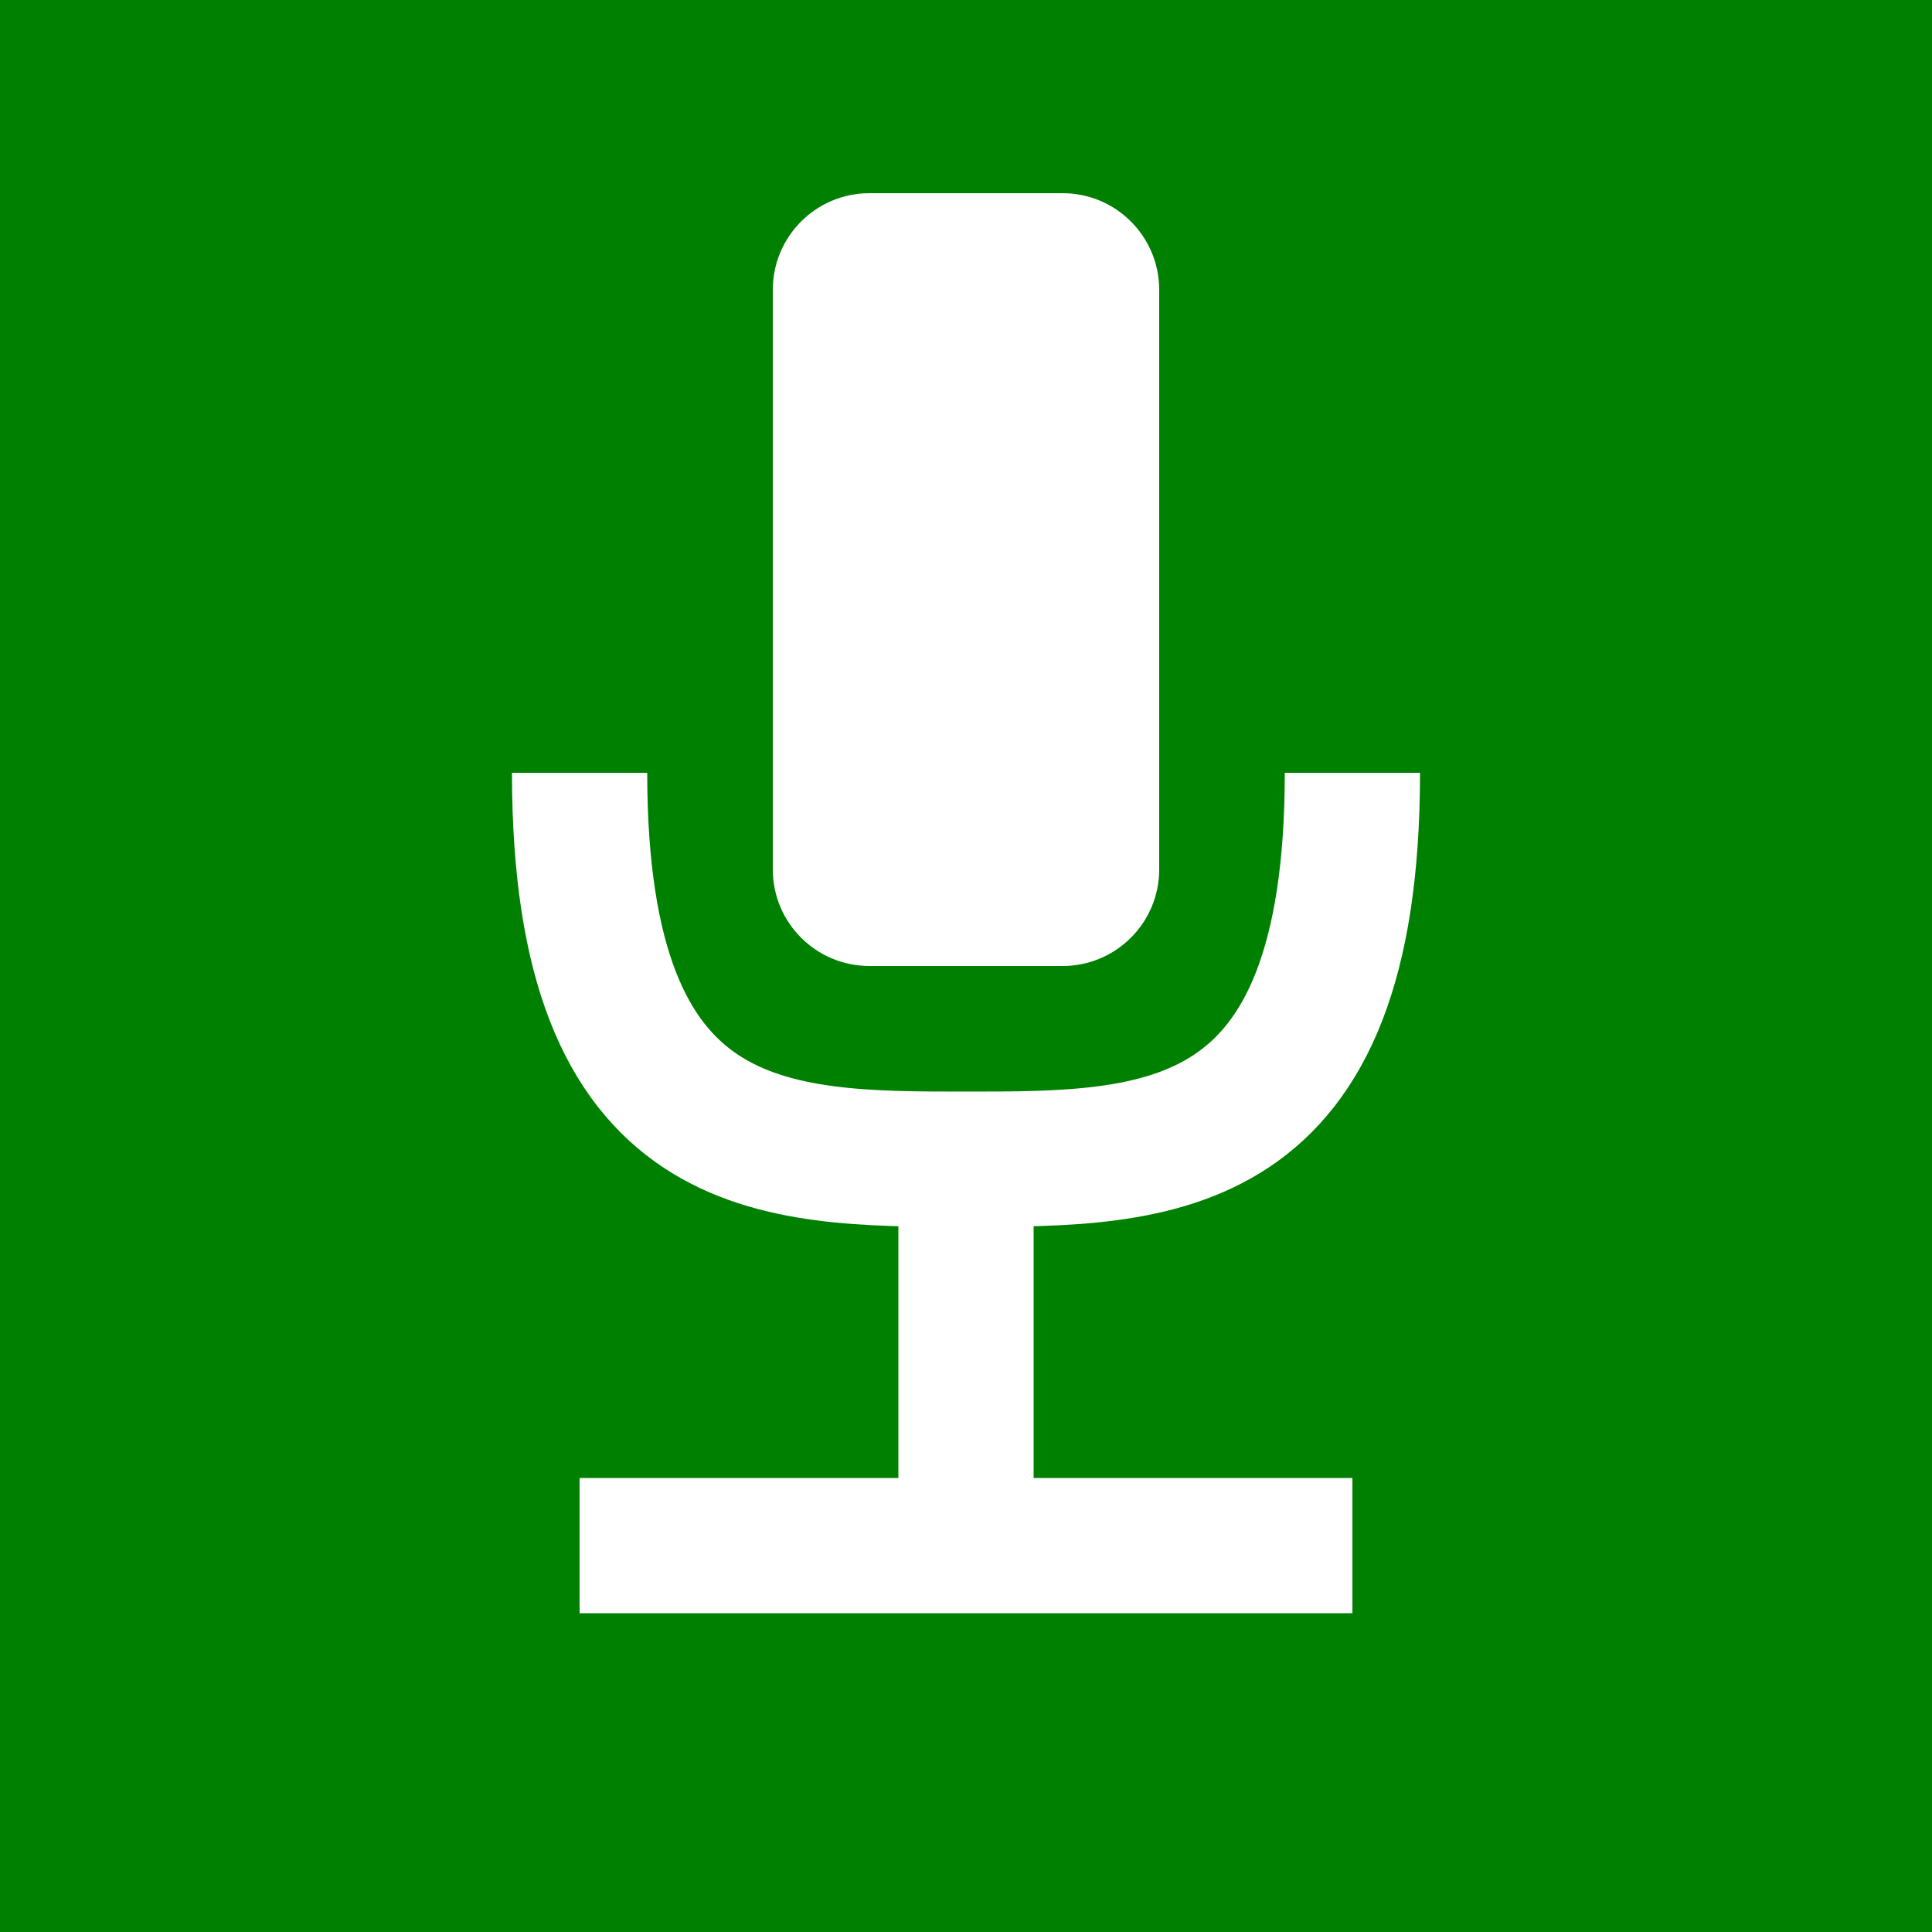
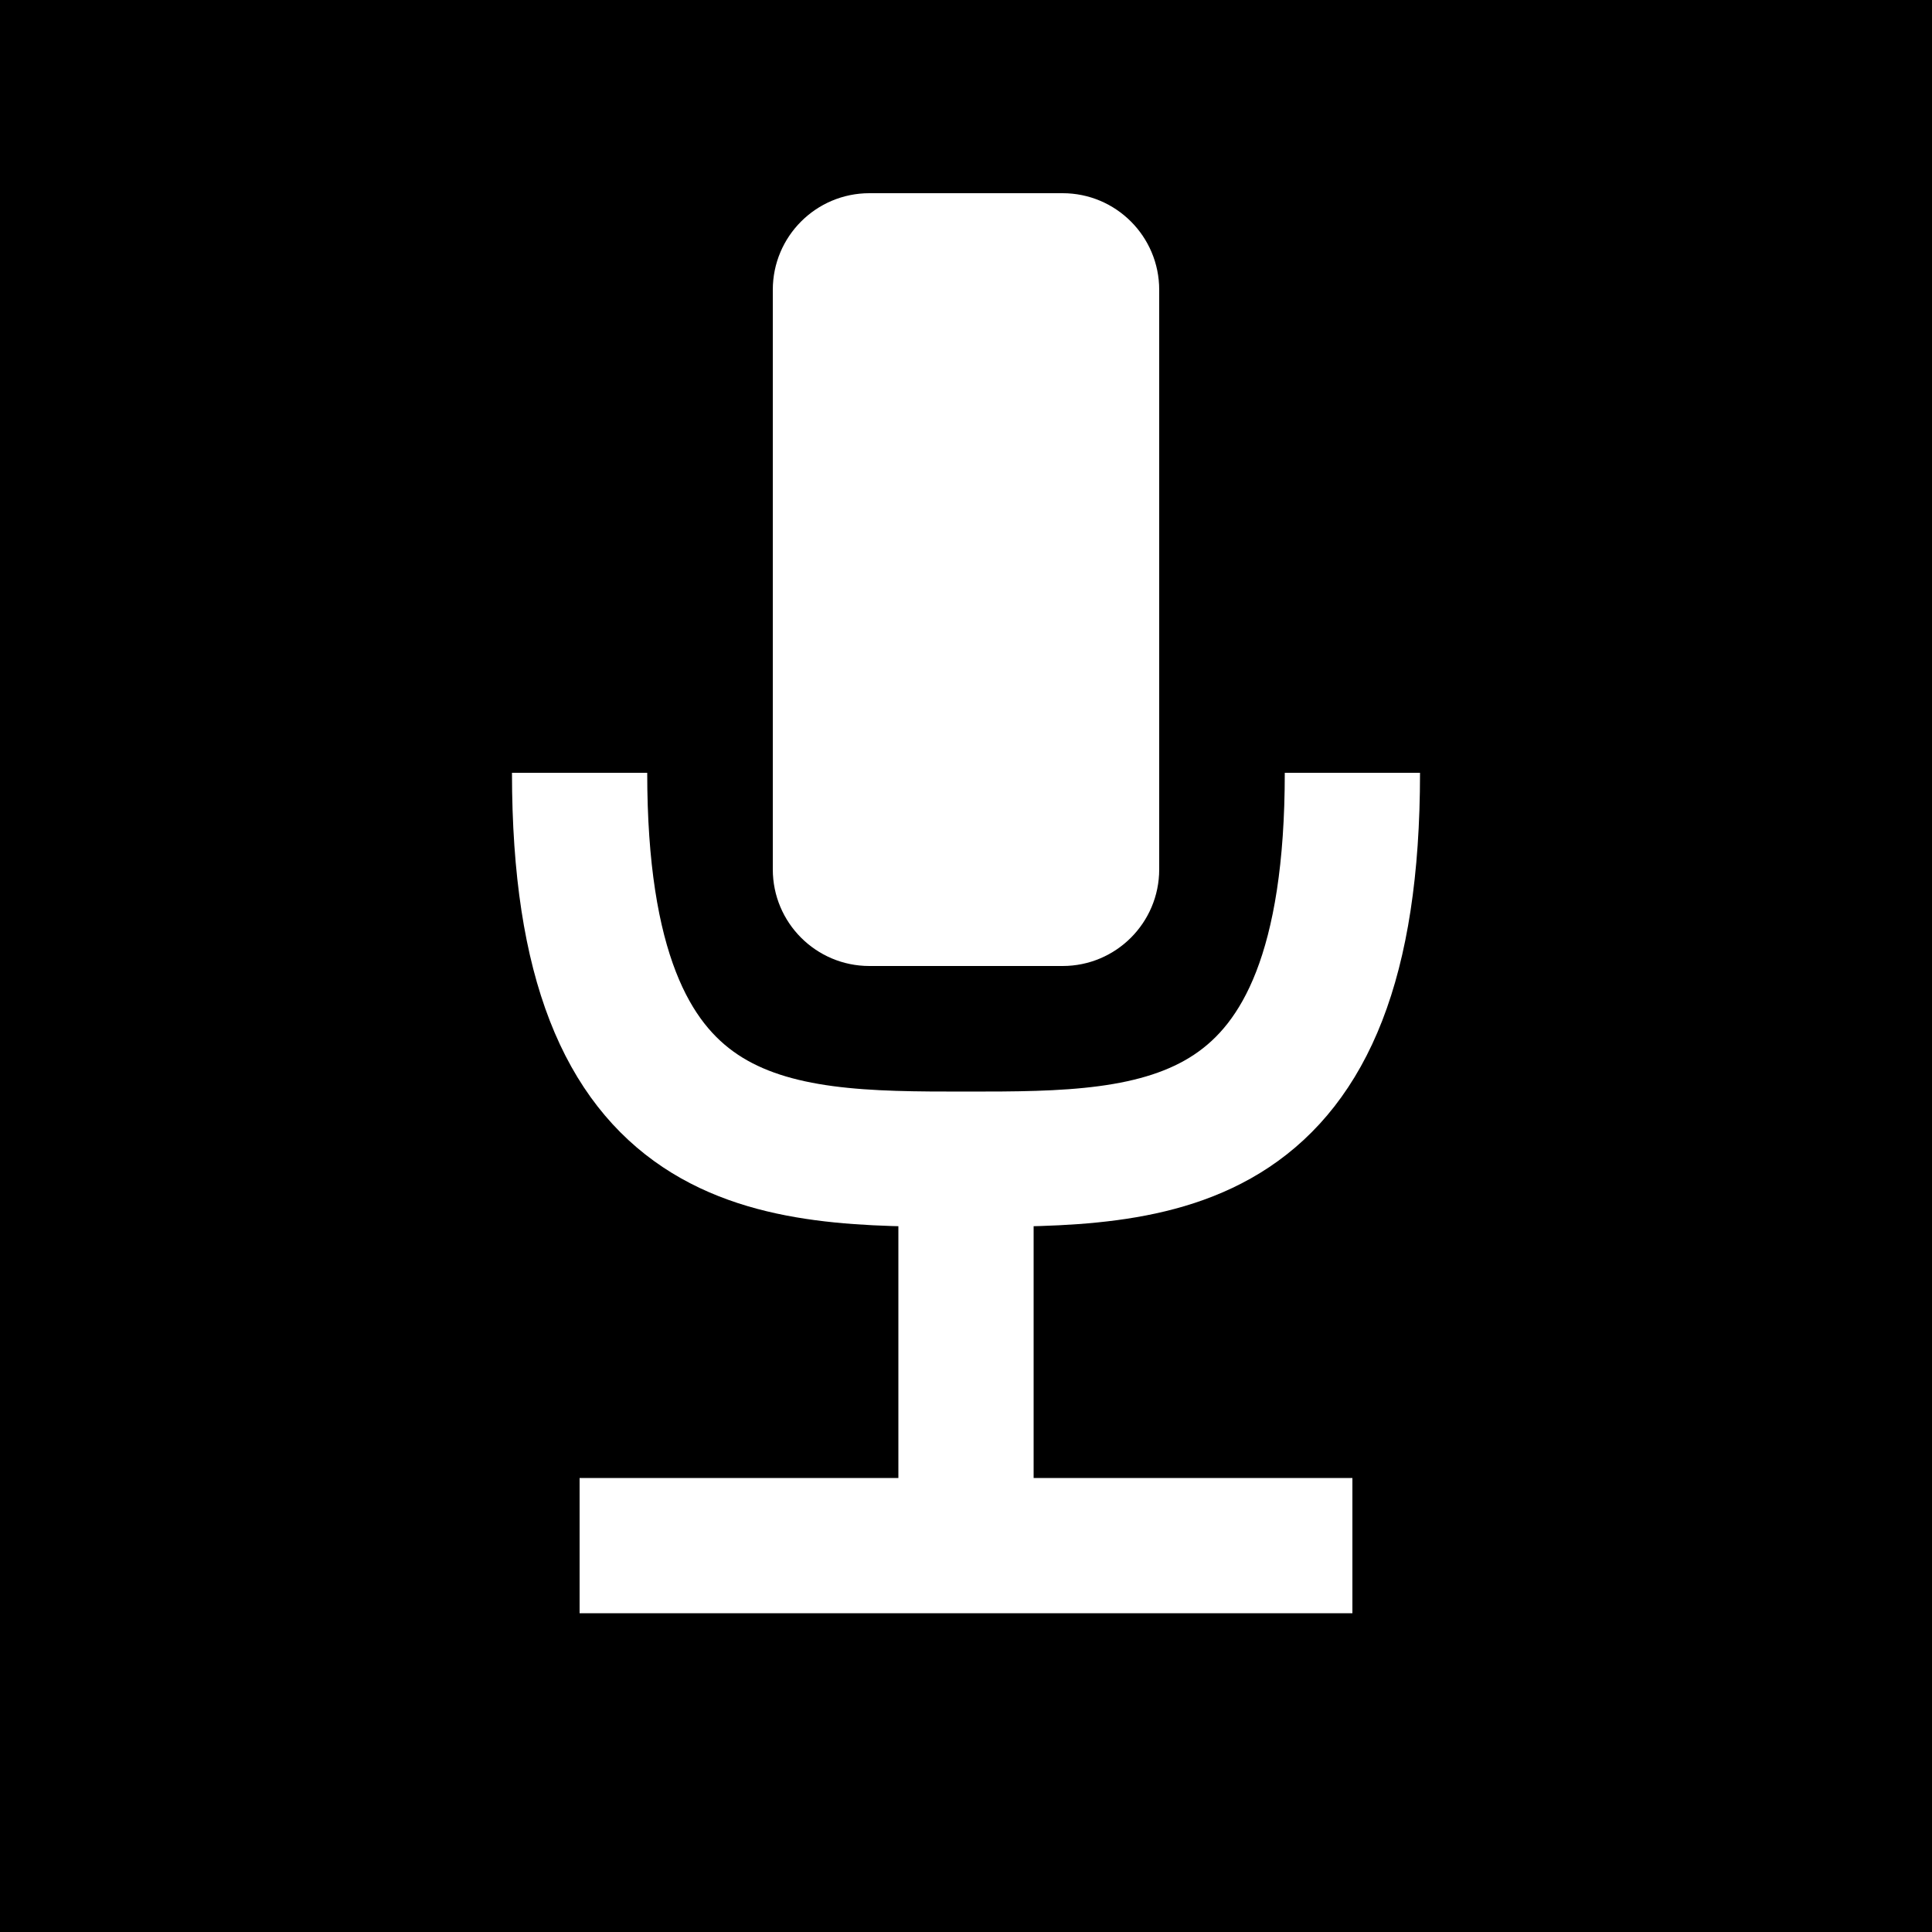
<svg xmlns="http://www.w3.org/2000/svg" viewBox="0 0 10 10">
-   <rect width="10" height="10" fill="green" />
+   <rect width="10" height="10" />
  <path fill="transparent" stroke="white" stroke-width="0.7" d="     M 3,8  h 4     M 5,6  v 2     M 5,6  C 6,6 7,6 7,4     M 5,6  C 4,6 3,6 3,4" />
  <rect x="4" y="1" width="2" height="4" fill="white" rx="0.5" />
</svg>
